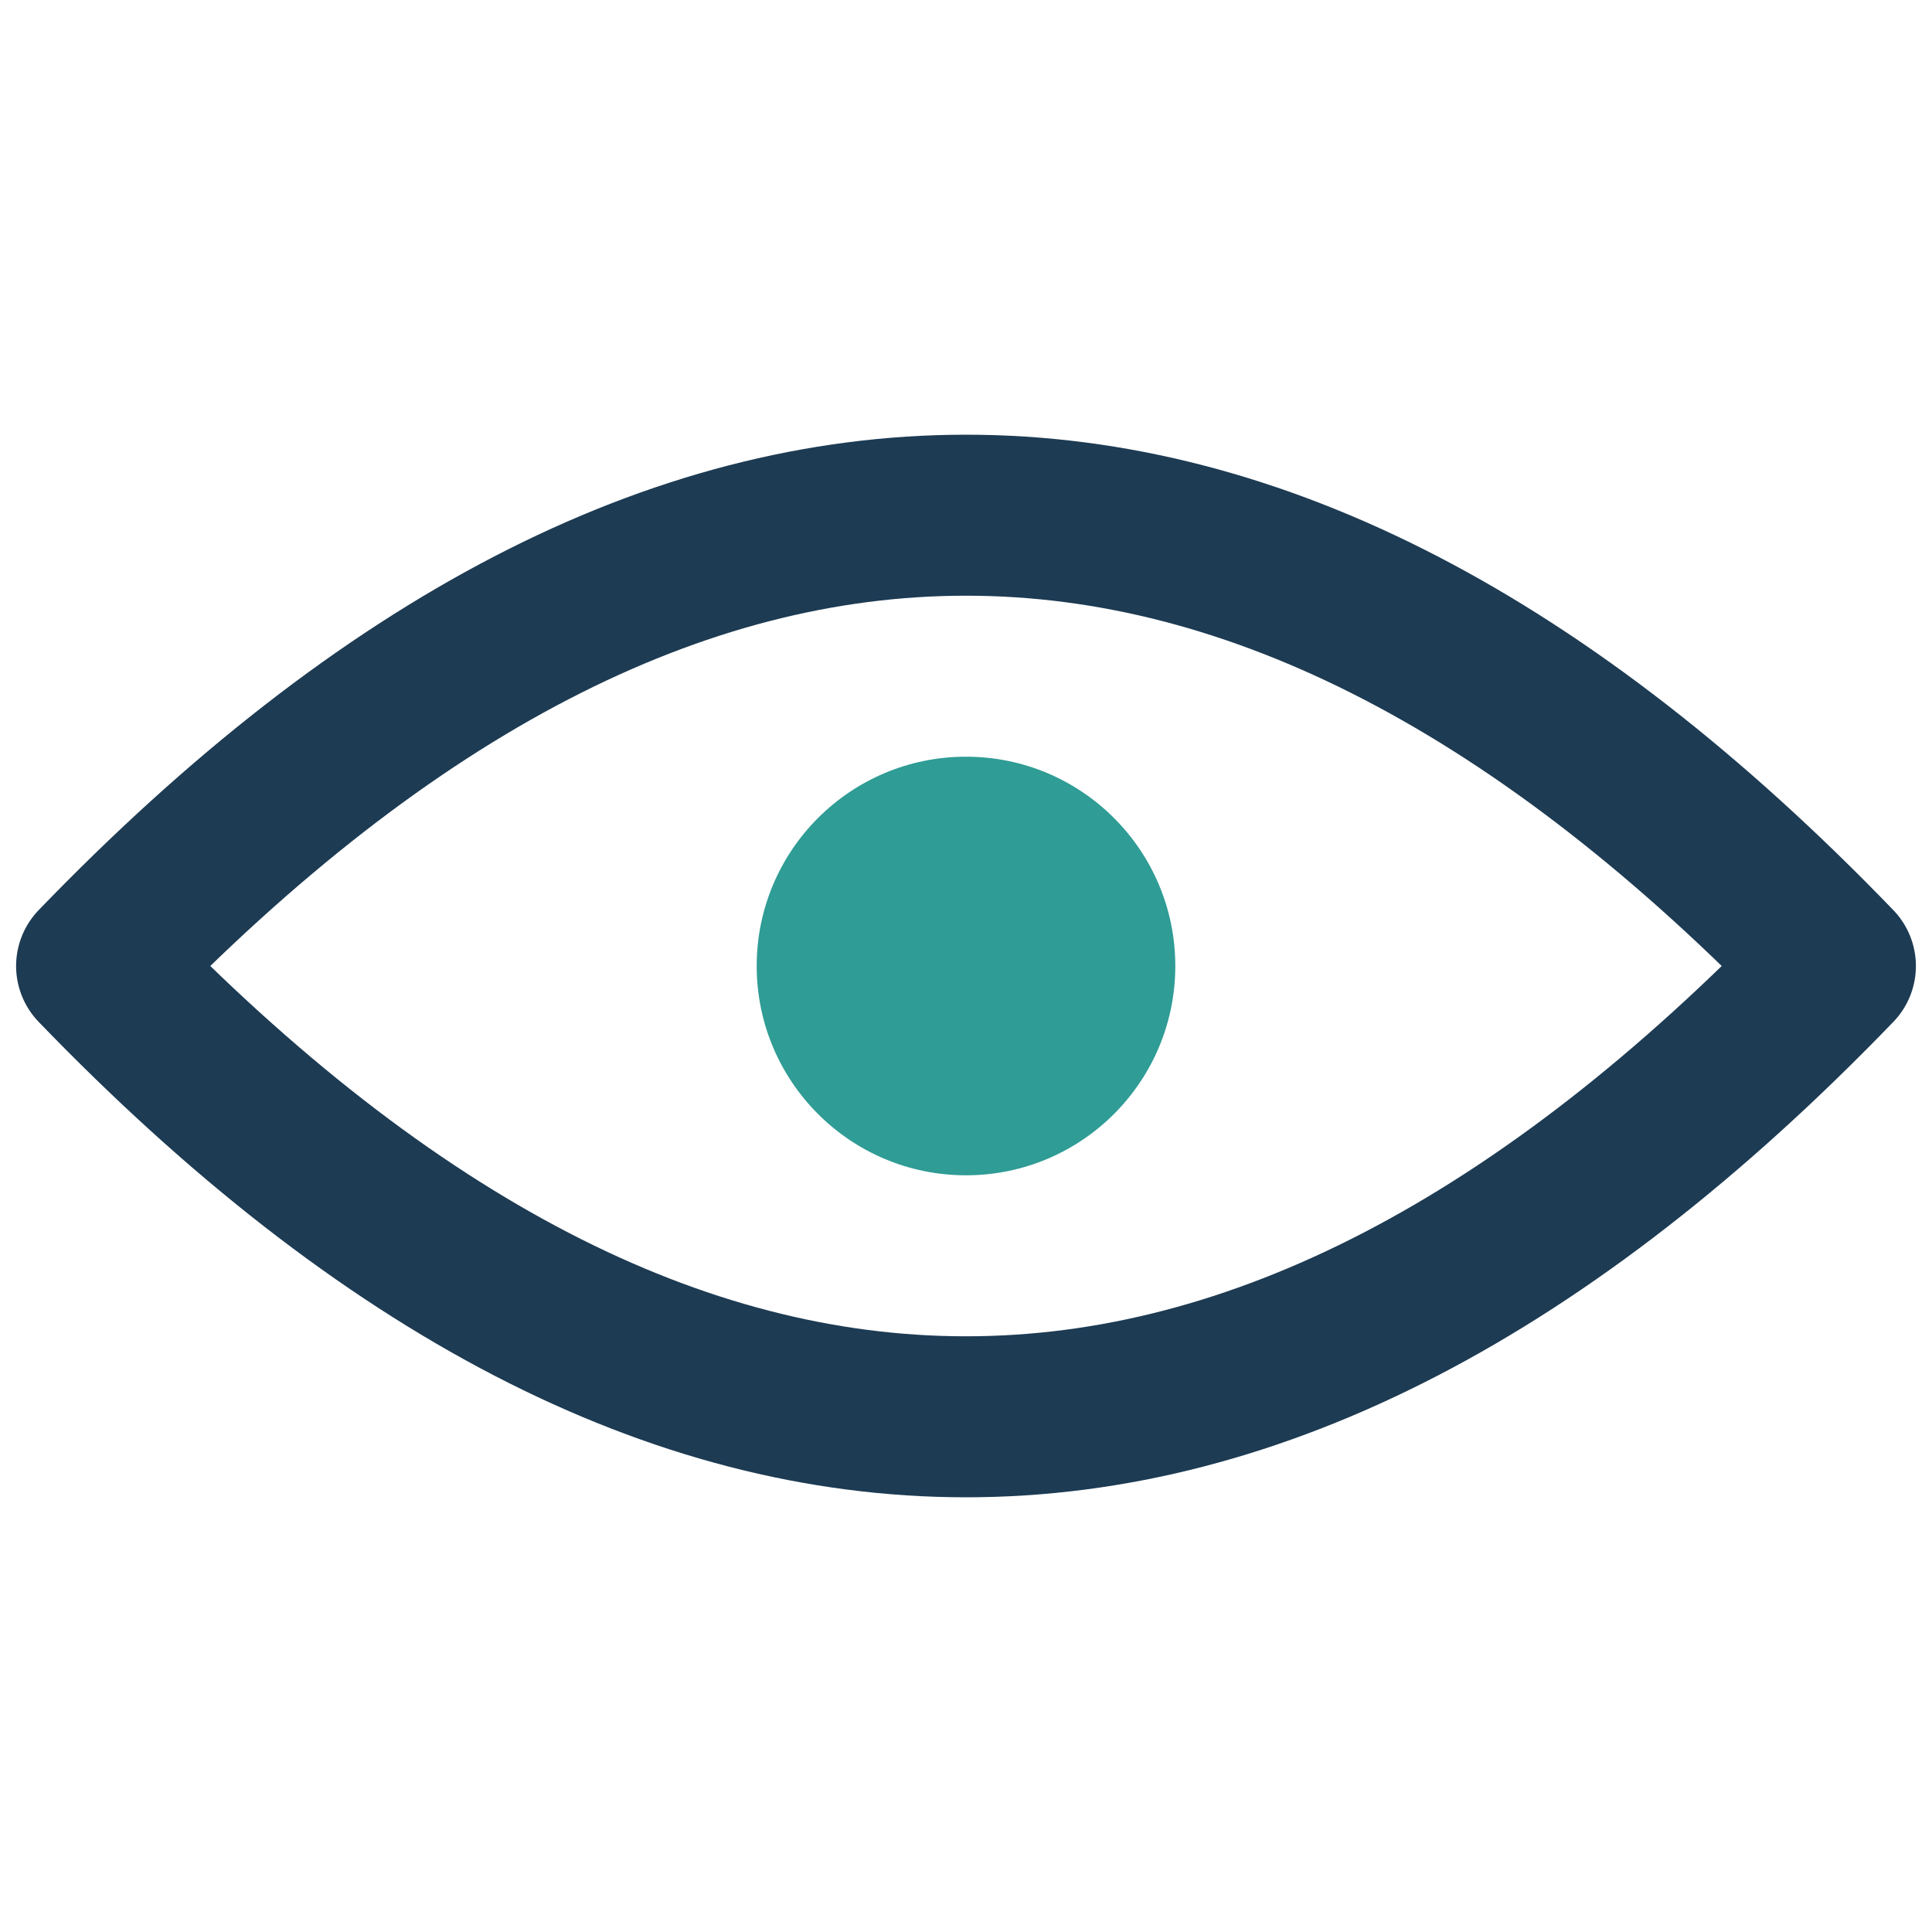
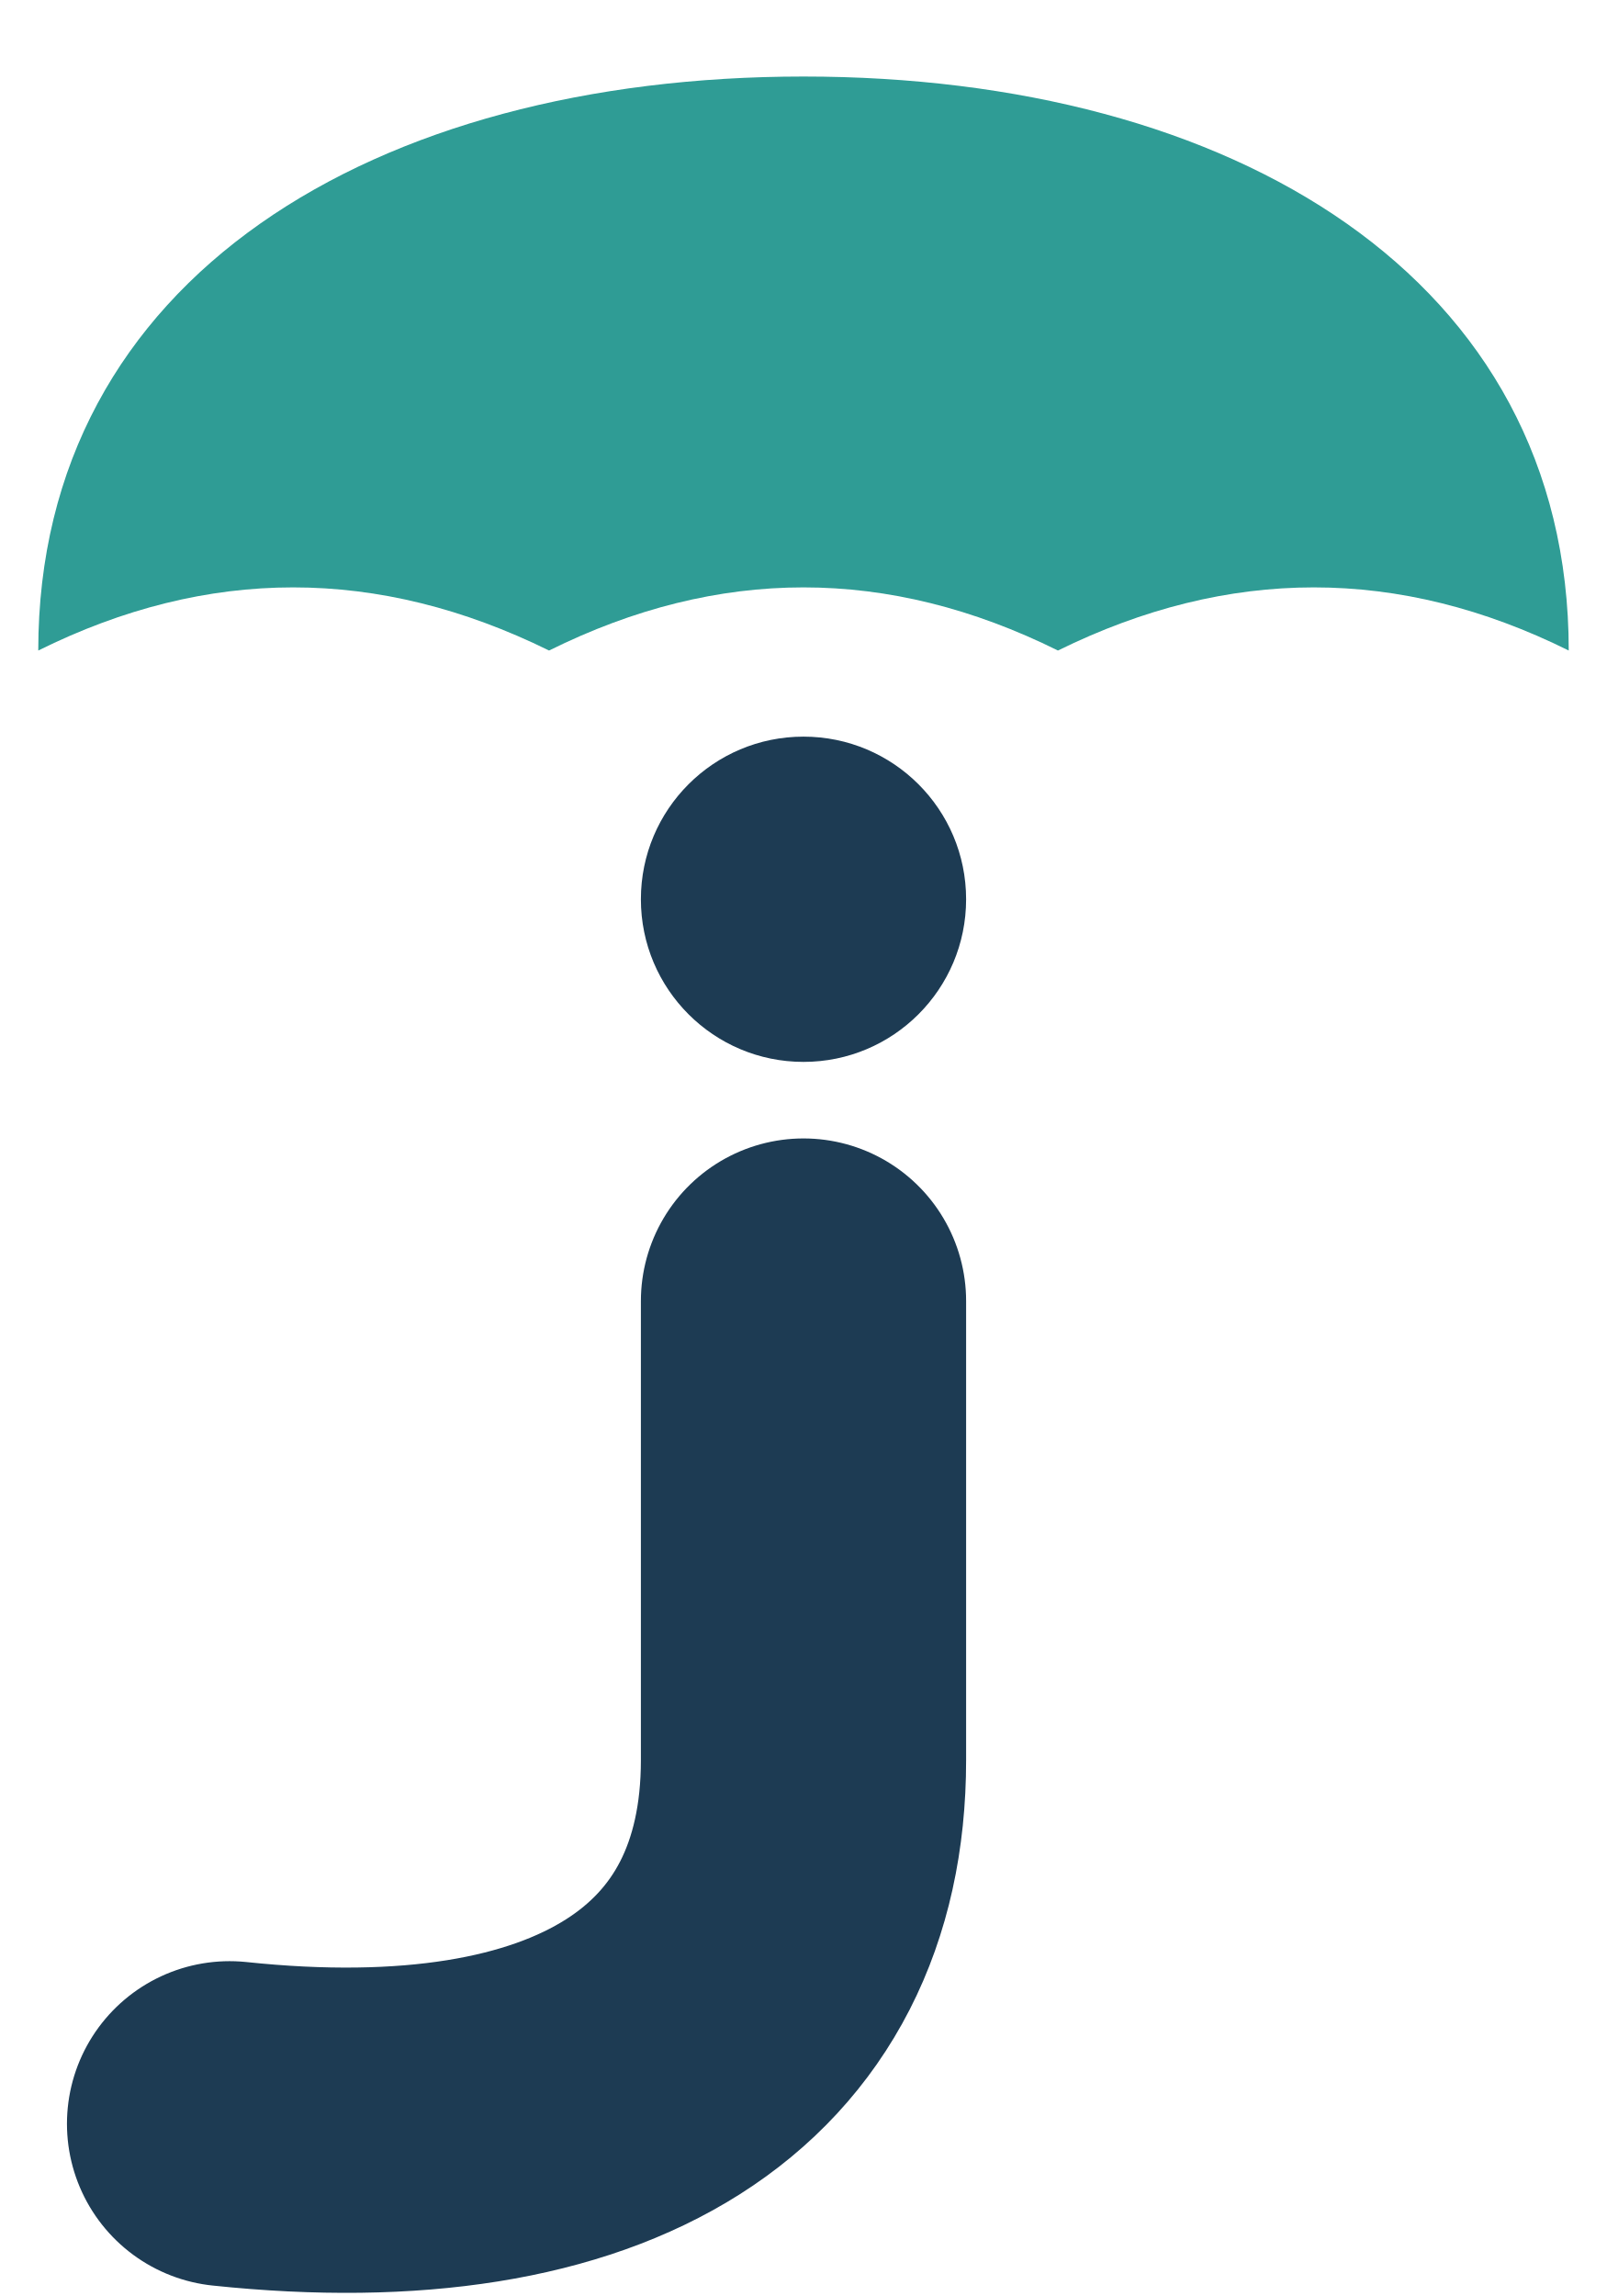
- <svg xmlns="http://www.w3.org/2000/svg" viewBox="0 0 120 120" role="img">
-   <path d="M6 60 Q60 4 114 60 Q60 116 6 60 Z" fill="none" stroke="#1D3B53" stroke-width="10" stroke-linejoin="round" />
-   <circle cx="60" cy="60" r="13" fill="#2F9C95" />
+ <svg xmlns="http://www.w3.org/2000/svg" viewBox="18 0 84 120" role="img">
+   <path d="M20 34 C20 14.5 37.6 4 60 4 C82.4 4 100 14.5 100 34 Q86.7 27.4 73.3 34 Q60 27.4 46.7 34 Q33.3 27.4 20 34 Z" fill="#2F9C95" />
+   <circle cx="60" cy="47" r="8.5" fill="#1D3B53" />
+   <path d="M60 68 V92 C60 106 49 113 30 111" fill="none" stroke="#1D3B53" stroke-width="17" stroke-linecap="round" stroke-linejoin="round" />
</svg>
